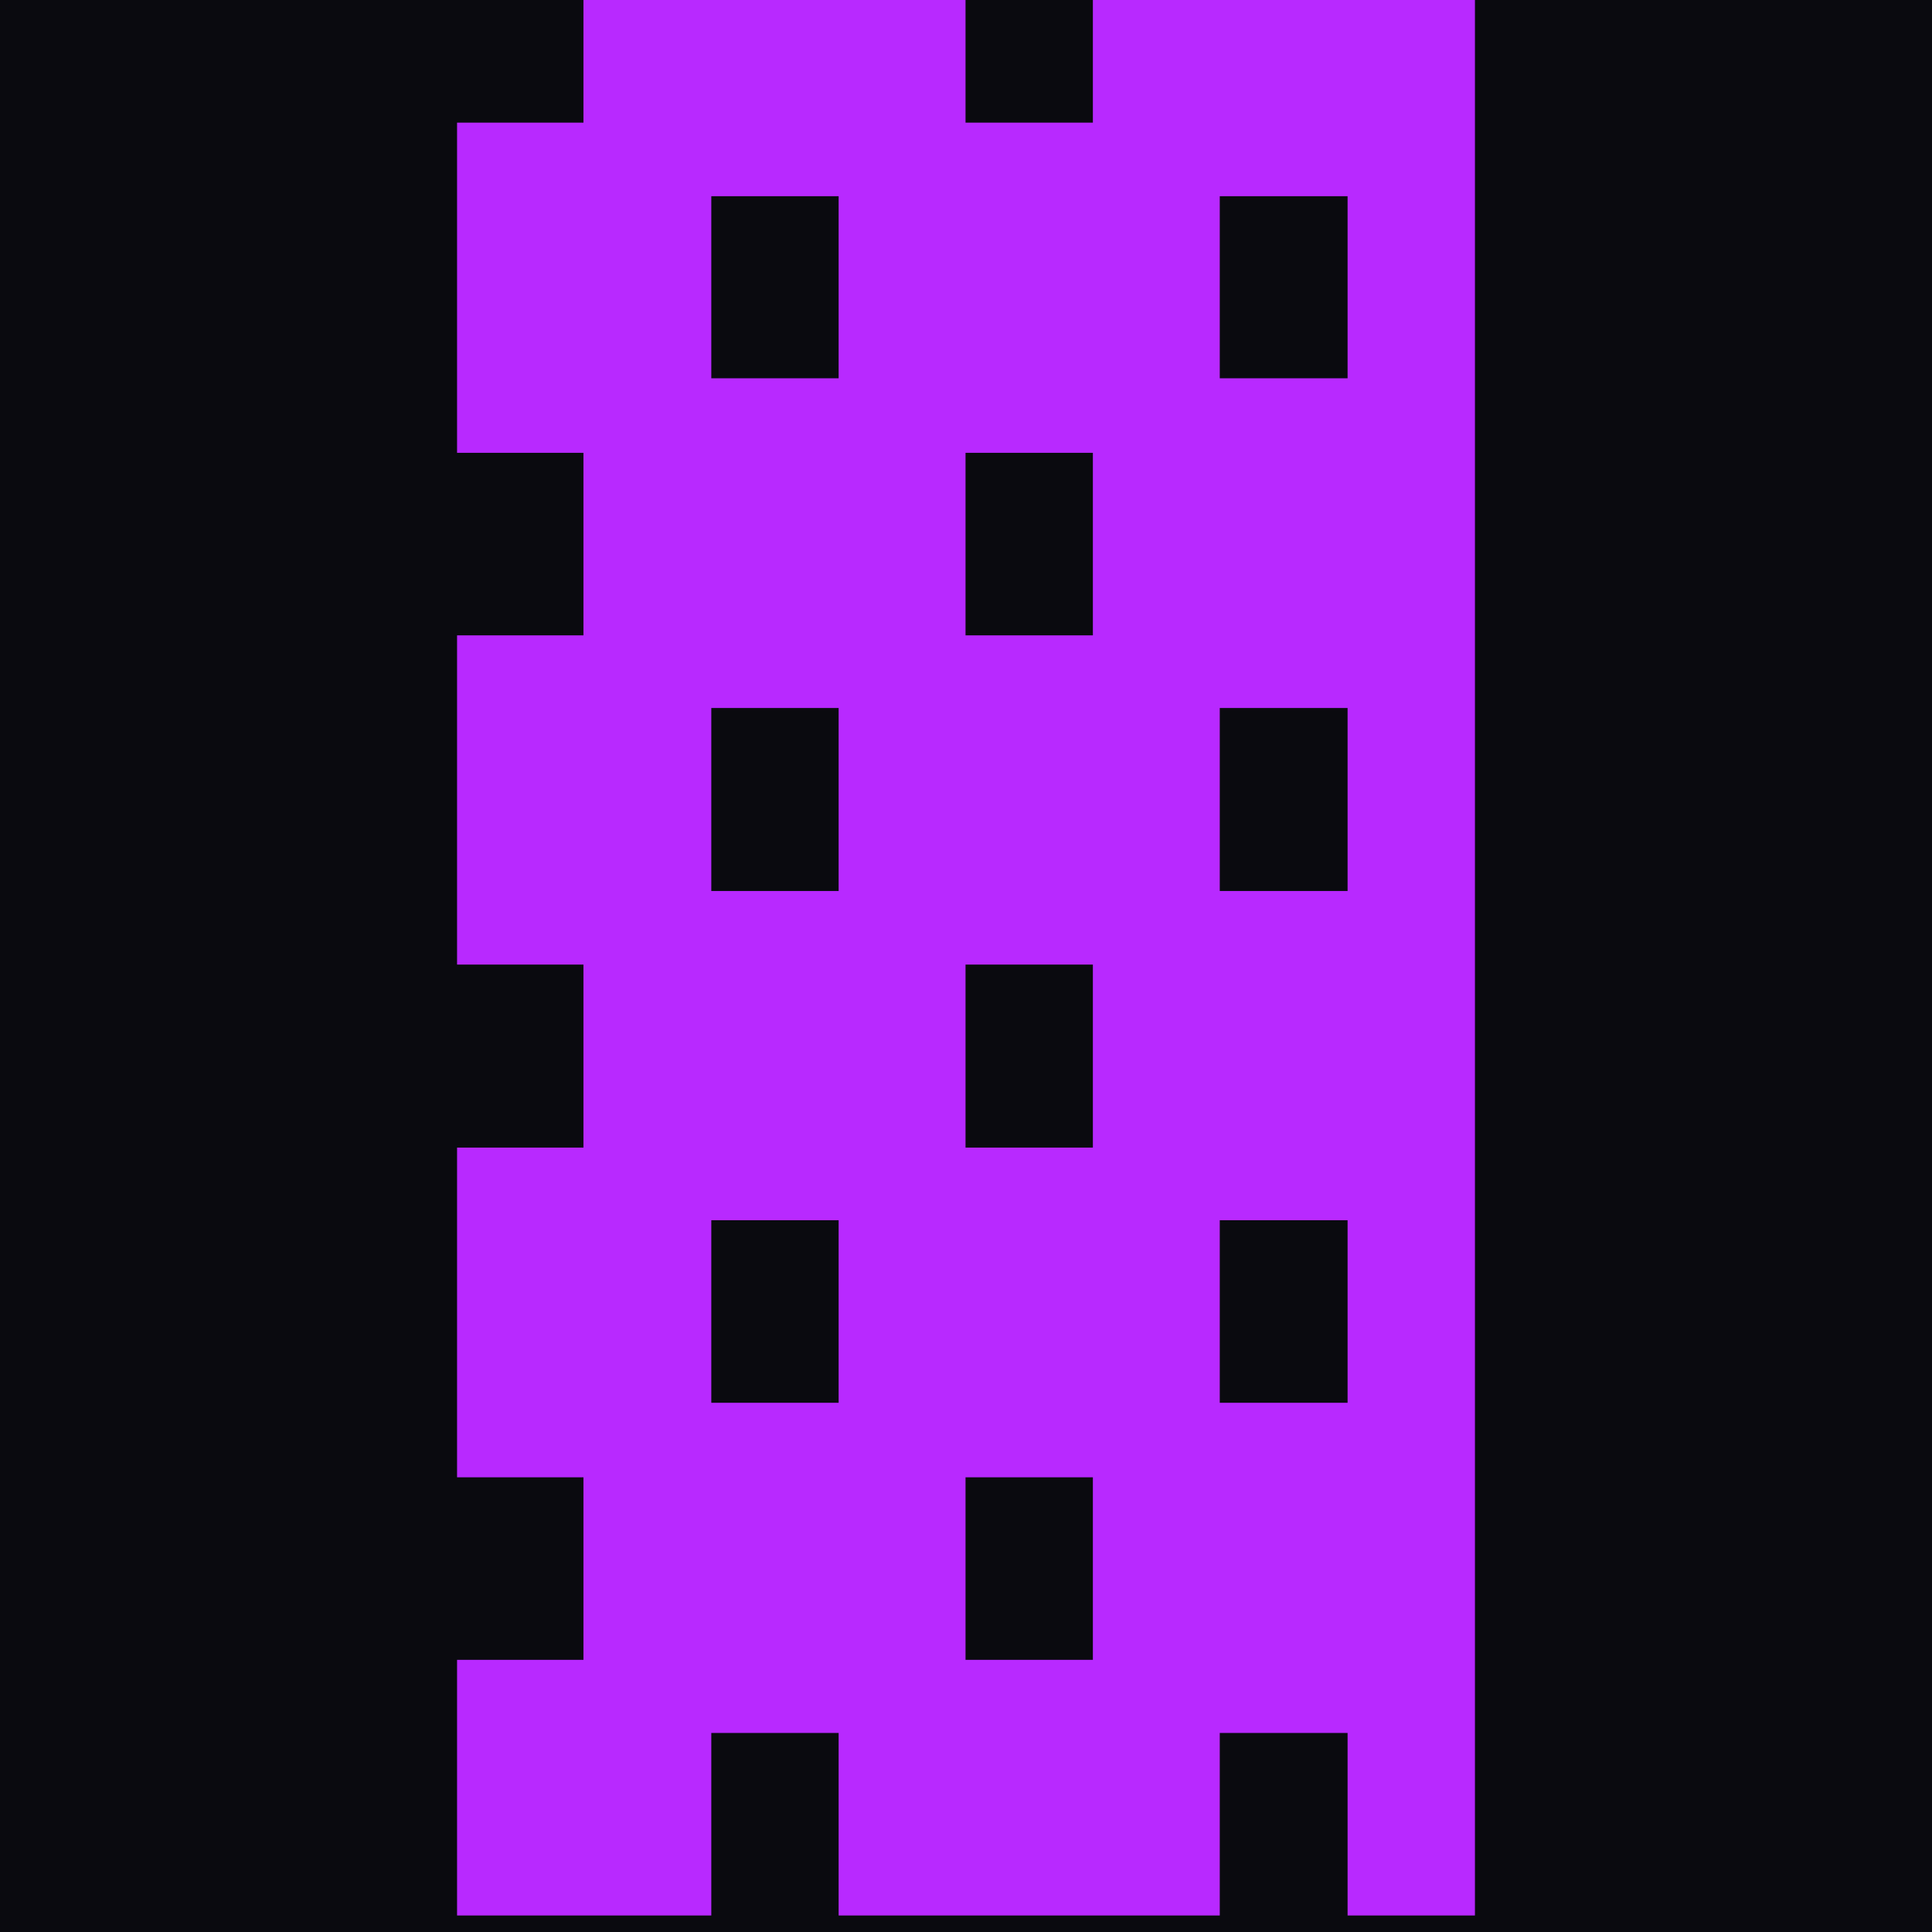
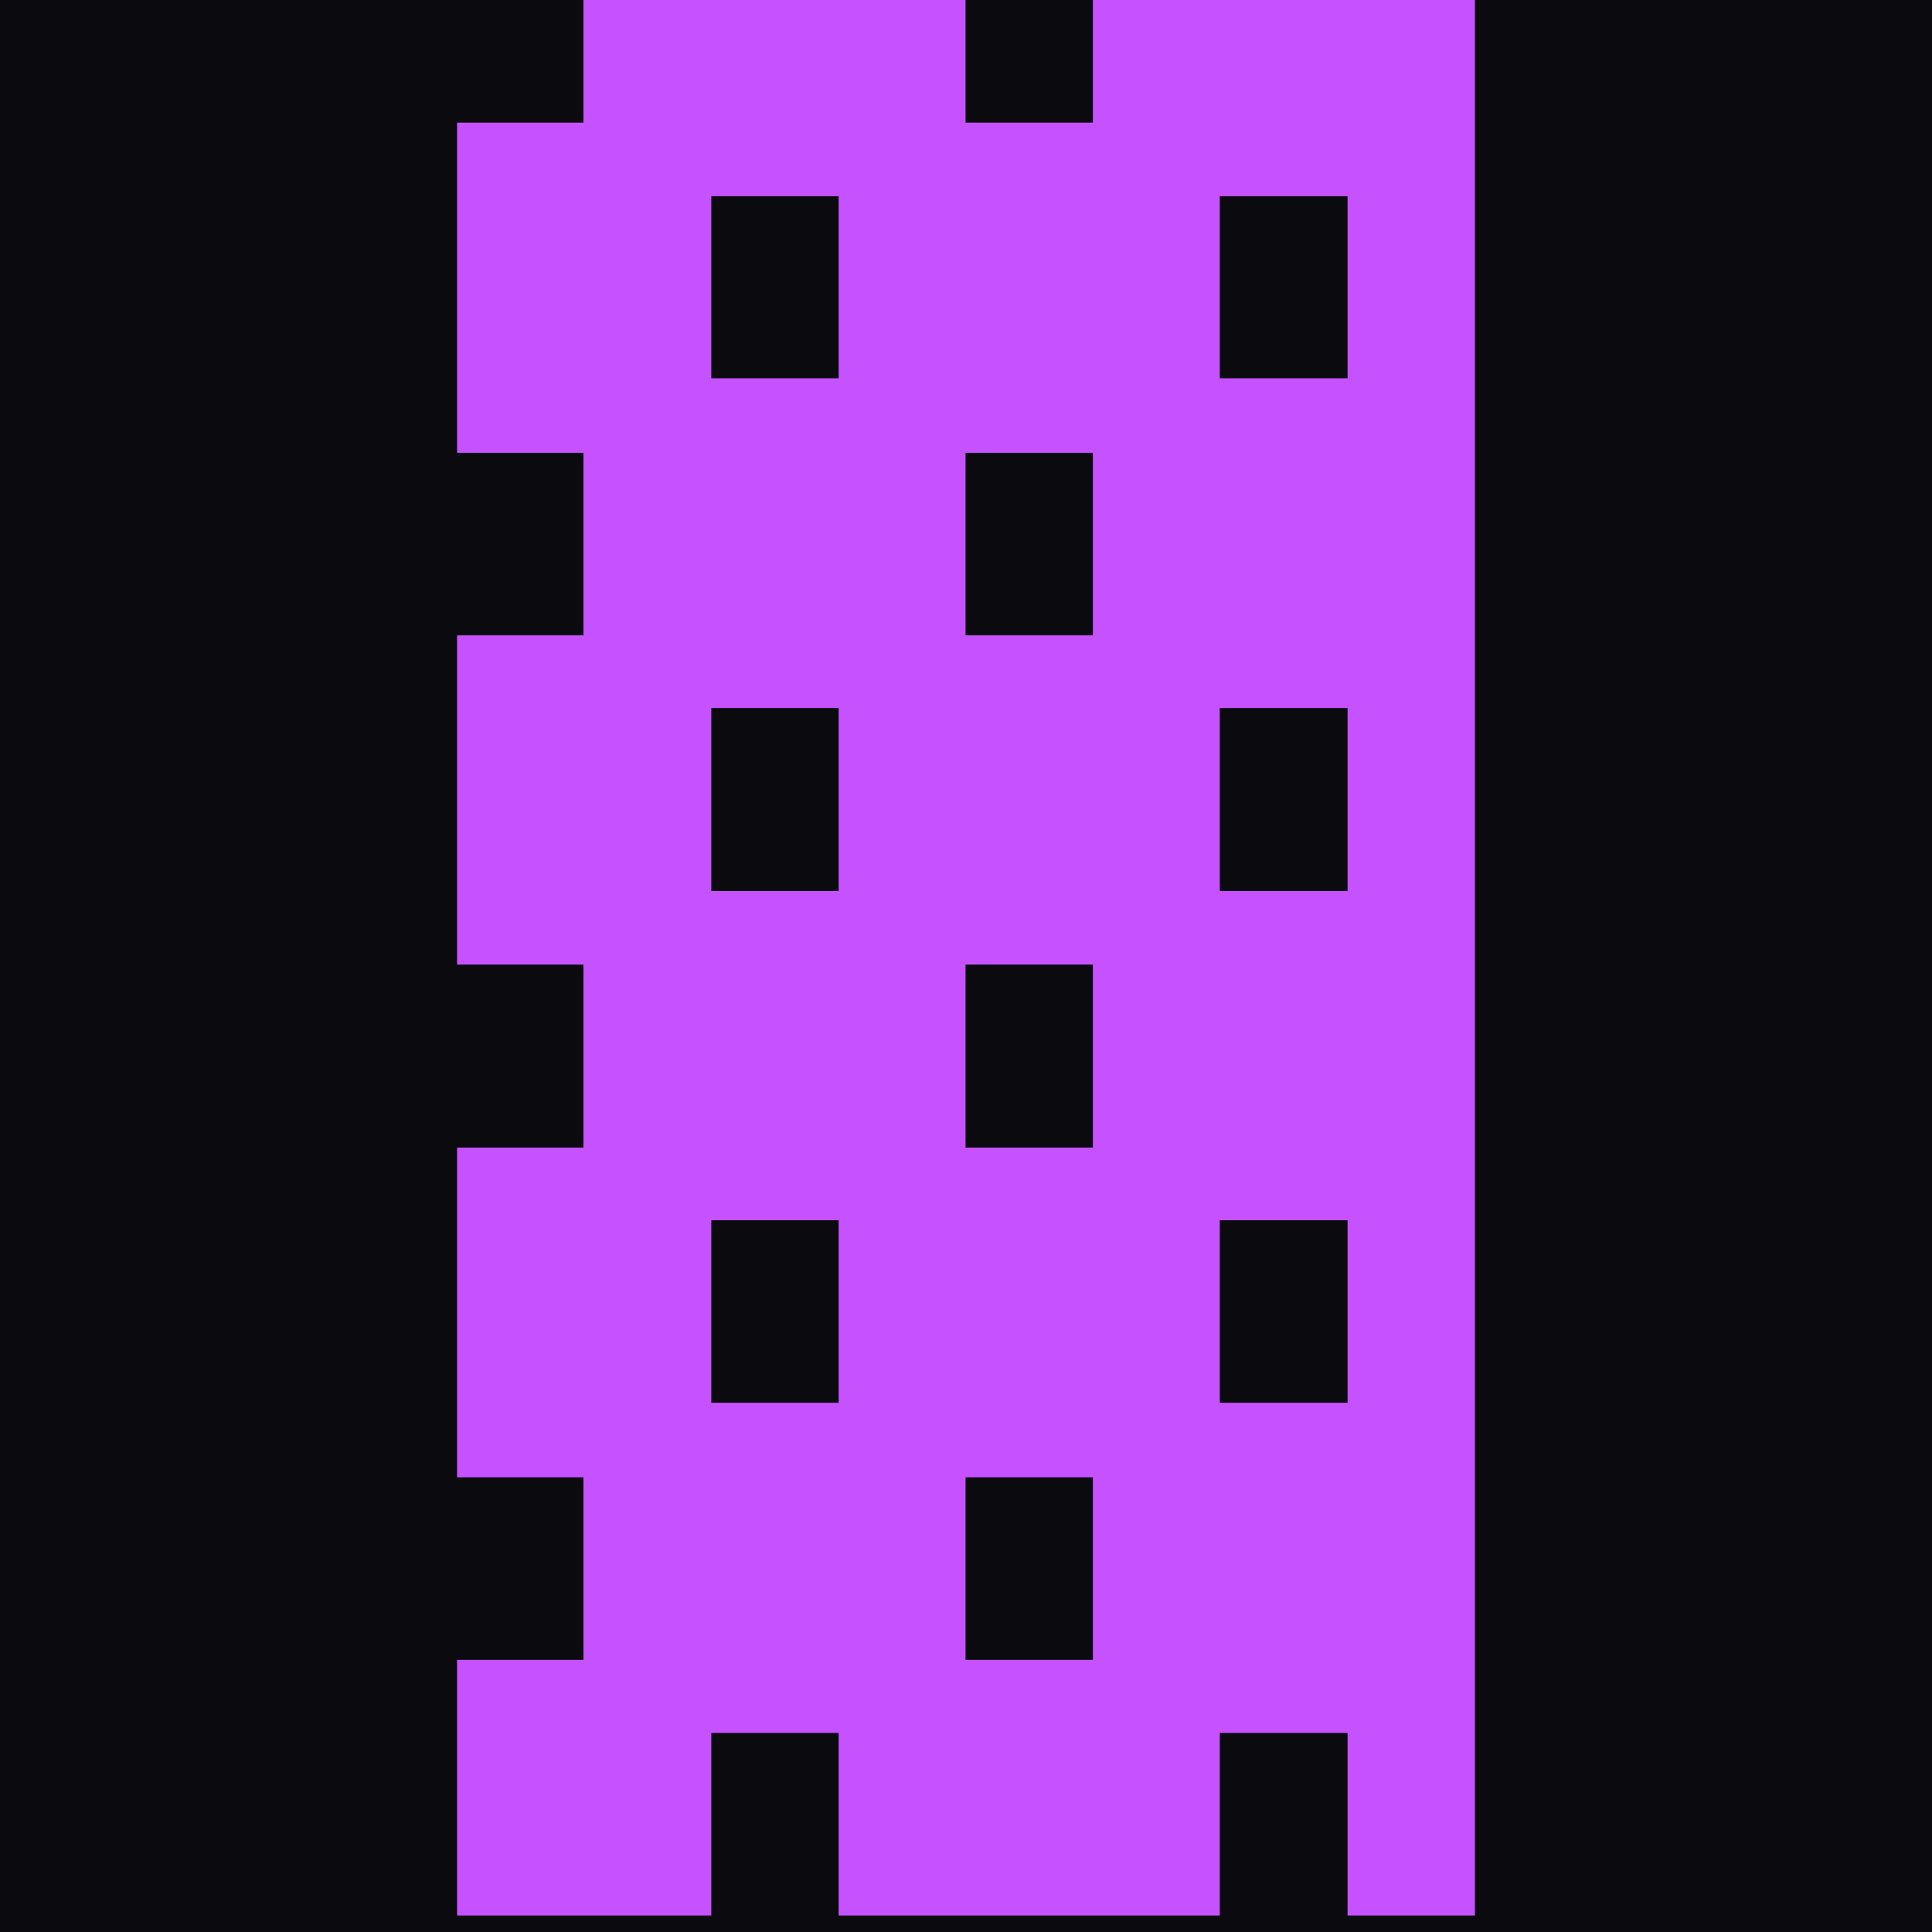
<svg xmlns="http://www.w3.org/2000/svg" viewBox="0 0 64 64" aria-label="ASCII//Convert favicon">
  <rect width="64" height="64" fill="#0a0a0f" />
-   <text x="32" y="50" text-anchor="middle" font-family="'Departure Mono', 'IBM Plex Mono', ui-monospace, monospace" font-size="56" font-weight="700" fill="#b829ff">▓</text>
+   <text x="32" y="50" text-anchor="middle" font-family="'Departure Mono', 'IBM Plex Mono', ui-monospace, monospace" font-size="56" font-weight="700" fill="#c652ff">▓</text>
</svg>
